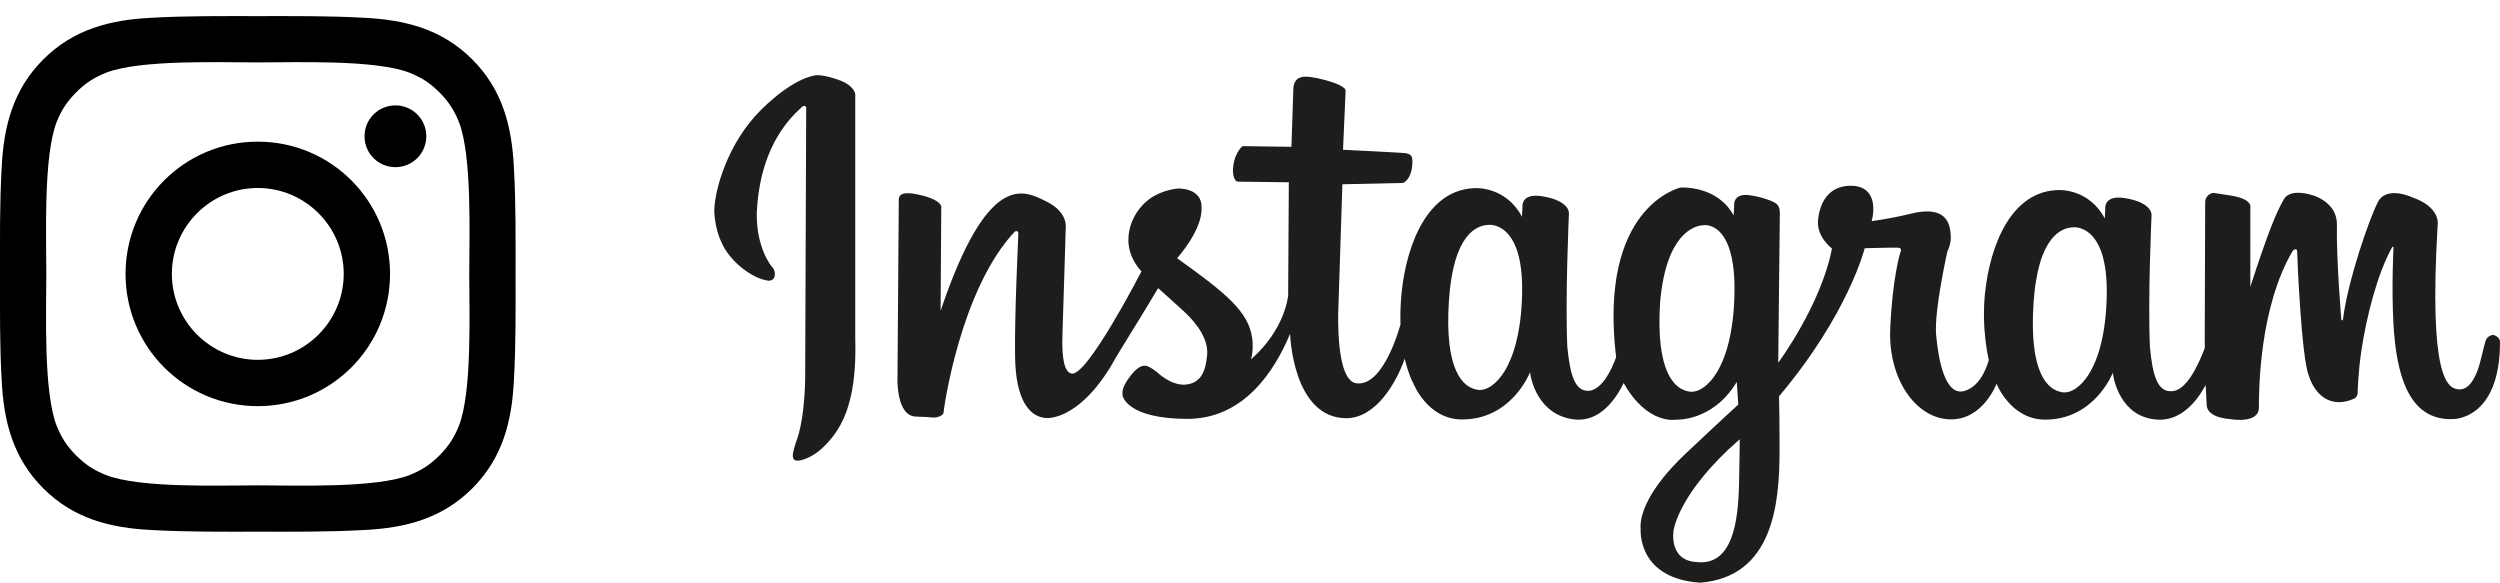
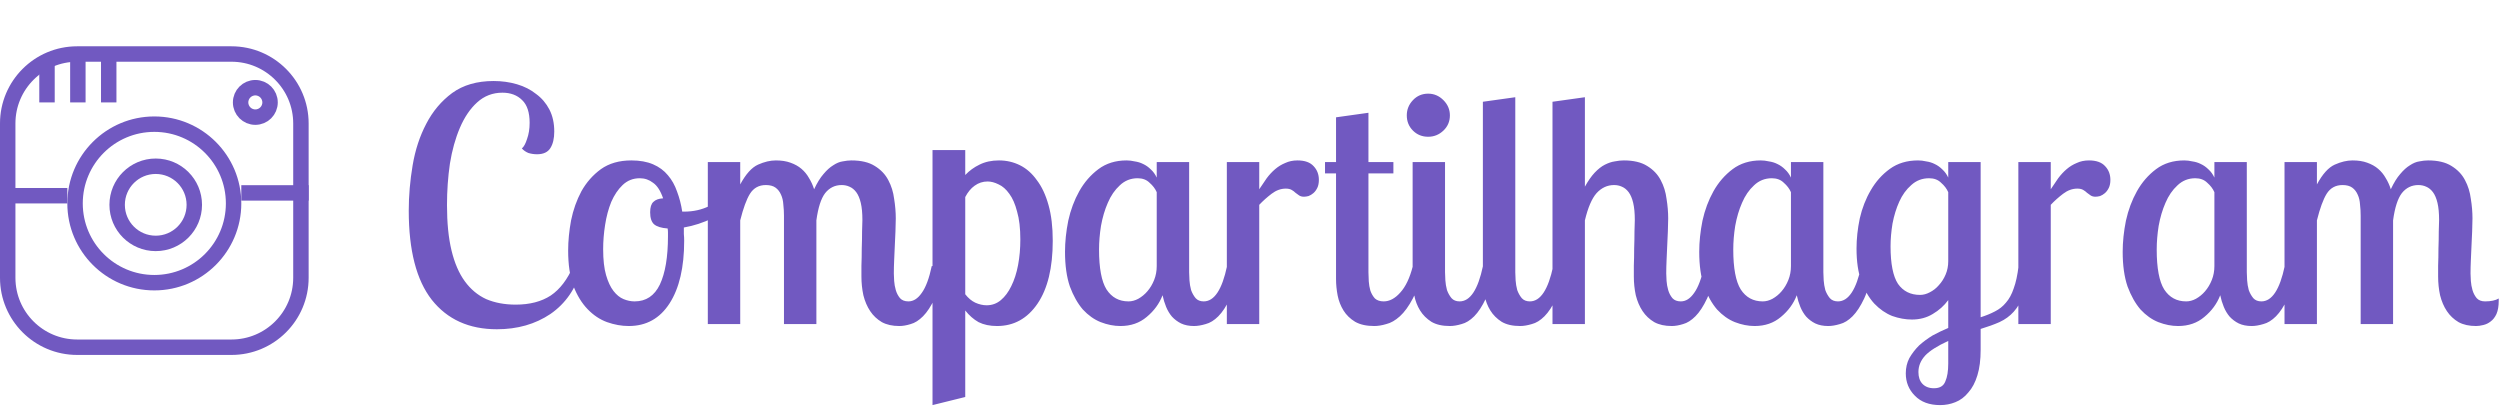
- <svg xmlns="http://www.w3.org/2000/svg" width="133px" height="31px" viewBox="0 0 133 31" version="1.1">
-   <g id="Web" stroke="none" stroke-width="1" fill="none" fill-rule="evenodd">
-     <g id="Home" transform="translate(-250, -21)">
-       <g id="logo" transform="translate(250, 20)">
-         <path d="M18.286,15.571 C18.286,13.054 16.232,11 13.714,11 C11.196,11 9.143,13.054 9.143,15.571 C9.143,18.089 11.196,20.143 13.714,20.143 C16.232,20.143 18.286,18.089 18.286,15.571 Z M20.75,15.571 C20.75,19.464 17.607,22.607 13.714,22.607 C9.821,22.607 6.679,19.464 6.679,15.571 C6.679,11.679 9.821,8.536 13.714,8.536 C17.607,8.536 20.75,11.679 20.75,15.571 Z M22.679,8.25 C22.679,9.161 21.946,9.893 21.036,9.893 C20.125,9.893 19.393,9.161 19.393,8.25 C19.393,7.339 20.125,6.607 21.036,6.607 C21.946,6.607 22.679,7.339 22.679,8.25 Z M13.714,4.321 C11.714,4.321 7.429,4.161 5.625,4.875 C5,5.125 4.536,5.429 4.054,5.911 C3.571,6.393 3.268,6.857 3.018,7.482 C2.304,9.286 2.464,13.571 2.464,15.571 C2.464,17.571 2.304,21.857 3.018,23.661 C3.268,24.286 3.571,24.75 4.054,25.232 C4.536,25.714 5,26.018 5.625,26.268 C7.429,26.982 11.714,26.821 13.714,26.821 C15.714,26.821 20,26.982 21.804,26.268 C22.429,26.018 22.893,25.714 23.375,25.232 C23.857,24.75 24.161,24.286 24.411,23.661 C25.125,21.857 24.964,17.571 24.964,15.571 C24.964,13.571 25.125,9.286 24.411,7.482 C24.161,6.857 23.857,6.393 23.375,5.911 C22.893,5.429 22.429,5.125 21.804,4.875 C20,4.161 15.714,4.321 13.714,4.321 Z M27.429,15.571 C27.429,17.464 27.446,19.339 27.339,21.232 C27.232,23.429 26.732,25.375 25.125,26.982 C23.518,28.589 21.571,29.089 19.375,29.196 C17.482,29.304 15.607,29.286 13.714,29.286 C11.821,29.286 9.946,29.304 8.054,29.196 C5.857,29.089 3.911,28.589 2.304,26.982 C0.696,25.375 0.196,23.429 0.089,21.232 C-0.018,19.339 0,17.464 0,15.571 C0,13.679 -0.018,11.804 0.089,9.911 C0.196,7.714 0.696,5.768 2.304,4.161 C3.911,2.554 5.857,2.054 8.054,1.946 C9.946,1.839 11.821,1.857 13.714,1.857 C15.607,1.857 17.482,1.839 19.375,1.946 C21.571,2.054 23.518,2.554 25.125,4.161 C26.732,5.768 27.232,7.714 27.339,9.911 C27.446,11.804 27.429,13.679 27.429,15.571 Z" id="" fill="#000000" fill-rule="nonzero" />
-         <path d="M110.292,13.093 C109.733,13.115 108.42,13.482 108.183,17.148 C107.946,20.814 108.914,21.763 109.733,21.871 C110.55,21.979 111.992,20.663 112.078,16.759 C112.165,12.856 110.292,13.093 110.292,13.093 M92.555,24.368 C89.321,27.174 89.041,29.18 89.041,29.18 C89.041,29.18 88.721,30.824 90.279,30.904 C92.151,31.094 92.465,28.812 92.515,26.814 C92.54,25.87 92.555,24.368 92.555,24.368 M90.639,12.98 C90.071,13.001 88.642,13.501 88.319,17.05 C88.079,20.764 89.062,21.726 89.892,21.835 C90.722,21.944 92.186,20.612 92.273,16.657 C92.361,12.702 90.639,12.98 90.639,12.98 M79.19,12.963 C78.631,12.985 77.317,13.351 77.081,17.018 C76.845,20.684 77.813,21.633 78.631,21.741 C79.449,21.848 80.89,20.533 80.976,16.63 C81.063,12.726 79.19,12.963 79.19,12.963 M133,19.199 C133,23.363 130.487,23.296 130.487,23.296 C128.096,23.382 127.485,20.845 127.334,18.266 C127.221,16.326 127.334,14.168 127.334,14.168 C127.334,14.168 127.317,14.068 127.252,14.168 C126.452,15.625 125.909,17.837 125.642,19.548 C125.449,20.79 125.429,21.83 125.429,21.83 C125.429,21.83 125.462,22.064 125.264,22.197 C123.967,22.796 123.129,21.947 122.834,20.997 C122.44,20.098 122.21,14.684 122.21,14.401 C122.21,14.118 121.98,14.335 121.98,14.335 C120.19,17.35 120.173,21.781 120.173,22.68 C120.173,23.579 118.646,23.296 118.646,23.296 C117.348,23.196 117.398,22.563 117.398,22.563 L117.339,21.488 C116.888,22.323 116.05,23.407 114.761,23.324 C112.811,23.197 112.432,21.169 112.404,20.827 C112.404,20.827 111.433,23.352 108.76,23.324 C106.946,23.295 106.217,21.412 106.217,21.412 C106.217,21.412 105.488,23.381 103.703,23.31 C101.917,23.238 100.445,21.169 100.56,18.487 C100.674,15.804 101.088,14.463 101.088,14.463 C101.088,14.463 101.231,14.191 100.988,14.177 C100.746,14.163 99.203,14.206 99.203,14.206 C99.203,14.206 98.331,17.716 94.645,22.082 C94.645,22.082 94.675,23.447 94.673,24.965 C94.672,27.835 94.316,31.686 90.445,32 C87.095,31.772 87.284,29.18 87.284,29.18 C87.204,28.418 87.683,27.014 89.68,25.129 C91.677,23.245 92.476,22.523 92.476,22.523 L92.396,21.32 C91.118,23.445 89.161,23.325 89.161,23.325 C89.161,23.325 87.65,23.634 86.379,21.376 C86.005,22.149 85.156,23.468 83.768,23.315 C81.816,23.099 81.428,21.144 81.4,20.799 C81.4,20.799 80.424,23.344 77.741,23.315 C75.919,23.286 75.187,21.389 75.187,21.389 C74.976,21.004 74.813,20.421 74.728,20.077 C74.706,20.147 74.681,20.224 74.647,20.313 C74.234,21.375 73.21,23.226 71.64,23.25 C68.756,23.25 68.634,18.757 68.634,18.757 C67.8,20.75 66.166,23.302 63.125,23.285 C60.084,23.267 59.719,22.166 59.719,22.009 C59.719,21.851 59.667,21.676 60.015,21.169 C60.362,20.662 60.658,20.453 60.901,20.453 C61.144,20.453 61.579,20.82 61.579,20.82 C61.579,20.82 62.239,21.466 62.986,21.466 C63.942,21.432 64.15,20.662 64.22,19.876 C64.29,19.089 63.733,18.25 62.969,17.551 C62.204,16.852 61.613,16.328 61.613,16.328 C60.519,18.181 59.684,19.439 59.076,20.523 C57.599,22.935 56.133,23.308 55.566,23.232 C54.784,23.128 54.036,22.323 54.002,19.981 C53.967,17.639 54.176,13.635 54.176,13.426 C54.176,13.216 53.985,13.321 53.985,13.321 C51.065,16.432 50.196,22.83 50.196,22.952 C50.196,23.075 49.936,23.214 49.675,23.214 C49.414,23.214 49.762,23.197 48.719,23.162 C47.677,23.128 47.746,21.135 47.746,21.135 L47.815,11.607 C47.833,11.293 48.129,11.153 49.119,11.415 C50.11,11.677 50.075,12.009 50.075,12.009 L50.04,17.533 C52.594,9.964 54.523,11.153 55.688,11.73 C56.852,12.307 56.696,13.146 56.696,13.146 C56.696,13.146 56.574,17.306 56.522,18.775 C56.47,20.243 56.678,20.82 57.008,20.873 C57.825,21.065 60.727,15.436 60.727,15.436 C59.441,14.037 60.143,12.33 61.144,11.59 C61.824,11.087 62.656,11.031 62.656,11.031 C62.656,11.031 63.959,10.96 63.925,12.062 C63.959,13.268 62.621,14.737 62.621,14.737 C65.211,16.59 66.427,17.568 66.618,19.001 C66.704,19.689 66.549,20.121 66.549,20.121 C68.391,18.512 68.53,16.712 68.53,16.712 L68.565,10.698 L65.837,10.664 C65.837,10.664 65.628,10.646 65.593,10.139 C65.593,9.178 66.097,8.775 66.097,8.775 L68.704,8.81 C68.704,8.81 68.791,6.101 68.808,5.664 C68.895,5.035 69.294,4.947 70.441,5.244 C71.588,5.541 71.588,5.803 71.588,5.803 L71.449,8.968 C71.449,8.968 74.317,9.107 74.699,9.142 C75.081,9.178 75.203,9.282 75.116,9.929 C75.029,10.576 74.647,10.733 74.647,10.733 L71.415,10.803 L71.189,17.778 C71.189,18.862 71.24,21.414 72.248,21.397 C73.656,21.466 74.491,18.303 74.491,18.303 L74.506,18.277 C74.49,17.784 74.5,17.193 74.57,16.529 C74.837,13.987 75.966,11.008 78.558,11.008 C78.558,11.008 80.137,10.95 80.969,12.532 L80.998,11.957 C80.998,11.957 80.94,11.267 82.031,11.439 C83.122,11.612 83.494,12.043 83.466,12.388 C83.466,12.388 83.265,16.816 83.38,19.433 C83.526,20.953 83.786,21.852 84.556,21.791 C85.22,21.694 85.692,20.782 85.977,20.006 C85.013,11.954 89.402,10.978 89.402,10.978 C89.402,10.978 91.344,10.835 92.23,12.462 L92.258,11.919 C92.258,11.919 92.173,11.206 93.202,11.406 C93.202,11.406 93.63,11.463 94.088,11.634 C94.545,11.805 94.687,11.919 94.687,12.348 C94.687,12.775 94.602,20.299 94.602,20.299 C94.602,20.299 96.888,17.217 97.459,14.22 C97.459,14.22 96.659,13.621 96.717,12.765 C96.774,11.908 97.202,10.881 98.46,10.881 C99.717,10.881 99.774,11.994 99.574,12.765 C99.574,12.765 100.631,12.622 101.545,12.393 C102.46,12.165 103.689,12.023 103.774,13.45 C103.831,13.963 103.603,14.363 103.603,14.363 C103.603,14.363 102.888,17.531 103.002,18.815 C103.117,20.099 103.46,22.04 104.46,21.811 C105.46,21.583 105.803,20.156 105.803,20.156 C105.803,20.156 105.401,18.505 105.603,16.589 C105.869,14.066 106.993,11.11 109.574,11.11 C109.574,11.11 111.146,11.052 111.975,12.622 L112.003,12.051 C112.003,12.051 111.946,11.366 113.033,11.538 C114.118,11.709 114.49,12.137 114.461,12.479 C114.461,12.479 114.261,16.874 114.376,19.472 C114.521,20.98 114.779,21.872 115.547,21.811 C116.286,21.789 116.91,20.534 117.296,19.511 L117.291,19.132 L117.316,11.711 C117.377,11.286 117.759,11.261 117.759,11.261 L118.646,11.399 C119.89,11.586 119.717,12.061 119.717,12.061 L119.717,16.258 C120.641,13.41 121.085,12.323 121.504,11.598 C121.86,10.981 123.031,11.386 123.031,11.386 C123.031,11.386 124.3,11.724 124.324,12.898 C124.287,14.834 124.558,17.989 124.558,17.989 C124.563,18.039 124.606,18.055 124.63,18.033 C124.649,18.015 124.651,17.964 124.651,17.964 C124.903,15.934 126.053,12.602 126.513,11.736 C126.972,10.87 128.303,11.486 128.303,11.486 C129.896,12.036 129.682,12.985 129.682,12.985 C129.206,21.131 130.208,21.664 130.799,21.714 C131.39,21.764 131.702,20.997 131.834,20.631 C131.965,20.265 132.129,19.465 132.228,19.148 C132.326,18.832 132.639,18.815 132.639,18.815 C132.639,18.815 133,18.899 133,19.199 M40.506,6.826 C42.302,5.056 43.414,5.004 43.414,5.004 C43.414,5.004 43.765,4.95 44.615,5.25 C45.464,5.549 45.499,6.007 45.499,6.007 L45.499,18.956 C45.609,22.581 44.711,23.974 43.633,24.942 C43.021,25.442 42.529,25.506 42.468,25.506 C42.319,25.506 42.206,25.488 42.179,25.286 C42.153,25.083 42.337,24.555 42.337,24.555 C42.88,23.173 42.836,20.779 42.836,20.779 L42.889,6.826 C42.889,6.826 42.933,6.57 42.714,6.65 C40.593,8.481 40.331,11.06 40.26,12.31 C40.225,14.185 41.036,15.153 41.036,15.153 C41.036,15.153 41.246,15.338 41.22,15.602 C41.22,15.959 40.891,15.933 40.891,15.933 C40.094,15.858 38.824,14.951 38.368,13.859 C37.991,13.053 38,12.182 38,12.182 C38.026,11.086 38.71,8.595 40.506,6.826" id="Instagram-Logo" fill="#1D1D1B" />
-       </g>
-     </g>
-   </g>
+ <svg xmlns="http://www.w3.org/2000/svg" width="324" height="53" viewBox="0 0 324 53" fill="none">
+   <path d="M75.36 34.86C74.632 37.408 73.288 39.354 71.328 40.698C69.368 42.014 67.058 42.672 64.398 42.672C60.786 42.672 57.972 41.398 55.956 38.85C53.968 36.302 52.974 32.452 52.974 27.3C52.974 25.368 53.142 23.408 53.478 21.42C53.814 19.432 54.402 17.64 55.242 16.044C56.082 14.42 57.202 13.09 58.602 12.054C60.03 11.018 61.822 10.5 63.978 10.5C65.042 10.5 66.05 10.64 67.002 10.92C67.954 11.2 68.78 11.62 69.48 12.18C70.208 12.712 70.782 13.384 71.202 14.196C71.622 15.008 71.832 15.96 71.832 17.052C71.832 17.948 71.664 18.662 71.328 19.194C70.992 19.726 70.418 19.992 69.606 19.992C69.214 19.992 68.836 19.936 68.472 19.824C68.136 19.684 67.856 19.488 67.632 19.236C67.884 19.04 68.108 18.634 68.304 18.018C68.528 17.402 68.64 16.702 68.64 15.918C68.64 14.574 68.318 13.594 67.674 12.978C67.03 12.334 66.176 12.012 65.112 12.012C63.852 12.012 62.76 12.432 61.836 13.272C60.94 14.084 60.198 15.176 59.61 16.548C59.022 17.92 58.588 19.474 58.308 21.21C58.056 22.946 57.93 24.738 57.93 26.586C57.93 28.882 58.126 30.842 58.518 32.466C58.91 34.09 59.484 35.42 60.24 36.456C60.996 37.492 61.92 38.262 63.012 38.766C64.132 39.242 65.406 39.48 66.834 39.48C68.654 39.48 70.166 39.088 71.37 38.304C72.574 37.492 73.554 36.204 74.31 34.44L75.36 34.86ZM81.823 20.79C82.915 20.79 83.853 20.958 84.637 21.294C85.421 21.63 86.065 22.106 86.569 22.722C87.073 23.31 87.465 24.01 87.745 24.822C88.053 25.634 88.277 26.502 88.417 27.426H88.669C89.845 27.426 90.923 27.188 91.903 26.712C92.883 26.236 93.723 25.634 94.423 24.906L95.053 26.04C94.493 26.936 93.597 27.678 92.365 28.266C91.161 28.854 89.915 29.26 88.627 29.484C88.627 29.764 88.627 30.044 88.627 30.324C88.655 30.604 88.669 30.898 88.669 31.206C88.669 34.65 88.039 37.352 86.779 39.312C85.519 41.272 83.755 42.252 81.487 42.252C80.563 42.252 79.625 42.084 78.673 41.748C77.749 41.412 76.909 40.852 76.153 40.068C75.397 39.284 74.781 38.276 74.305 37.044C73.857 35.812 73.633 34.286 73.633 32.466C73.633 31.234 73.759 29.932 74.011 28.56C74.291 27.188 74.739 25.928 75.355 24.78C75.999 23.632 76.839 22.68 77.875 21.924C78.939 21.168 80.255 20.79 81.823 20.79ZM82.243 39.06C83.727 39.06 84.819 38.332 85.519 36.876C86.219 35.392 86.569 33.306 86.569 30.618C86.569 30.45 86.569 30.282 86.569 30.114C86.569 29.946 86.555 29.778 86.527 29.61C85.715 29.554 85.127 29.372 84.763 29.064C84.427 28.756 84.259 28.238 84.259 27.51C84.259 26.866 84.399 26.418 84.679 26.166C84.959 25.886 85.379 25.732 85.939 25.704C85.603 24.724 85.169 24.052 84.637 23.688C84.133 23.296 83.559 23.1 82.915 23.1C82.047 23.1 81.305 23.394 80.689 23.982C80.101 24.542 79.611 25.27 79.219 26.166C78.855 27.062 78.589 28.056 78.421 29.148C78.253 30.212 78.169 31.262 78.169 32.298C78.169 33.67 78.295 34.79 78.547 35.658C78.799 36.526 79.121 37.212 79.513 37.716C79.905 38.22 80.339 38.57 80.815 38.766C81.291 38.962 81.767 39.06 82.243 39.06ZM95.933 21V23.898C96.661 22.554 97.431 21.7 98.243 21.336C99.055 20.972 99.825 20.79 100.553 20.79C101.281 20.79 101.911 20.888 102.443 21.084C103.003 21.28 103.479 21.546 103.871 21.882C104.263 22.218 104.585 22.61 104.837 23.058C105.117 23.506 105.341 23.996 105.509 24.528C105.901 23.688 106.307 23.03 106.727 22.554C107.147 22.05 107.567 21.672 107.987 21.42C108.407 21.14 108.813 20.972 109.205 20.916C109.625 20.832 110.003 20.79 110.339 20.79C111.599 20.79 112.607 21.028 113.363 21.504C114.147 21.98 114.735 22.596 115.127 23.352C115.519 24.08 115.771 24.892 115.883 25.788C116.023 26.656 116.093 27.496 116.093 28.308C116.093 28.812 116.079 29.372 116.051 29.988C116.023 30.576 115.995 31.192 115.967 31.836C115.939 32.452 115.911 33.082 115.883 33.726C115.855 34.342 115.841 34.916 115.841 35.448C115.841 35.672 115.855 35.994 115.883 36.414C115.911 36.806 115.981 37.198 116.093 37.59C116.205 37.982 116.387 38.332 116.639 38.64C116.891 38.92 117.255 39.06 117.731 39.06C118.375 39.06 118.949 38.696 119.453 37.968C119.985 37.24 120.419 36.078 120.755 34.482H122.309C122.001 36.246 121.609 37.646 121.133 38.682C120.657 39.69 120.153 40.46 119.621 40.992C119.089 41.524 118.557 41.86 118.025 42C117.493 42.168 117.003 42.252 116.555 42.252C115.659 42.252 114.903 42.084 114.287 41.748C113.671 41.384 113.167 40.908 112.775 40.32C112.383 39.732 112.089 39.046 111.893 38.262C111.725 37.478 111.641 36.666 111.641 35.826C111.641 35.574 111.641 35.112 111.641 34.44C111.669 33.74 111.683 32.998 111.683 32.214C111.711 31.43 111.725 30.688 111.725 29.988C111.753 29.288 111.767 28.798 111.767 28.518C111.767 27.622 111.697 26.88 111.557 26.292C111.417 25.704 111.221 25.242 110.969 24.906C110.717 24.57 110.423 24.332 110.087 24.192C109.779 24.052 109.443 23.982 109.079 23.982C108.211 23.982 107.497 24.332 106.937 25.032C106.405 25.732 106.027 26.908 105.803 28.56V42H101.603V27.972C101.603 27.468 101.575 26.978 101.519 26.502C101.491 26.026 101.393 25.606 101.225 25.242C101.057 24.85 100.819 24.542 100.511 24.318C100.203 24.094 99.783 23.982 99.251 23.982C98.355 23.982 97.669 24.36 97.193 25.116C96.745 25.844 96.325 26.992 95.933 28.56V42H91.733V21H95.933ZM125.096 19.446V22.68C125.628 22.12 126.244 21.672 126.944 21.336C127.672 20.972 128.512 20.79 129.464 20.79C130.444 20.79 131.354 21 132.194 21.42C133.034 21.84 133.762 22.484 134.378 23.352C135.022 24.192 135.526 25.27 135.89 26.586C136.254 27.874 136.436 29.414 136.436 31.206C136.436 34.706 135.778 37.422 134.462 39.354C133.146 41.286 131.396 42.252 129.212 42.252C128.288 42.252 127.49 42.084 126.818 41.748C126.174 41.384 125.6 40.88 125.096 40.236V51.45L120.854 52.5V19.446H125.096ZM127.994 23.52C127.378 23.52 126.818 23.702 126.314 24.066C125.838 24.402 125.432 24.892 125.096 25.536V38.136C125.488 38.64 125.922 39.004 126.398 39.228C126.902 39.452 127.392 39.564 127.868 39.564C128.568 39.564 129.184 39.34 129.716 38.892C130.248 38.444 130.696 37.842 131.06 37.086C131.452 36.302 131.746 35.392 131.942 34.356C132.138 33.32 132.236 32.214 132.236 31.038C132.236 29.582 132.096 28.378 131.816 27.426C131.564 26.446 131.228 25.676 130.808 25.116C130.388 24.528 129.926 24.122 129.422 23.898C128.918 23.646 128.442 23.52 127.994 23.52ZM154.112 21V35.28C154.112 35.56 154.126 35.91 154.154 36.33C154.182 36.75 154.252 37.17 154.364 37.59C154.504 37.982 154.7 38.332 154.952 38.64C155.204 38.92 155.554 39.06 156.002 39.06C157.374 39.06 158.382 37.534 159.026 34.482H160.58C160.272 36.246 159.88 37.646 159.404 38.682C158.928 39.69 158.424 40.46 157.892 40.992C157.36 41.524 156.814 41.86 156.254 42C155.694 42.168 155.19 42.252 154.742 42.252C154.098 42.252 153.538 42.14 153.062 41.916C152.614 41.692 152.222 41.398 151.886 41.034C151.578 40.67 151.326 40.25 151.13 39.774C150.934 39.298 150.78 38.794 150.668 38.262C150.248 39.354 149.562 40.292 148.61 41.076C147.686 41.86 146.552 42.252 145.208 42.252C144.368 42.252 143.514 42.084 142.646 41.748C141.806 41.412 141.036 40.866 140.336 40.11C139.664 39.326 139.104 38.332 138.656 37.128C138.236 35.896 138.026 34.398 138.026 32.634C138.026 31.346 138.166 30.002 138.446 28.602C138.754 27.202 139.23 25.928 139.874 24.78C140.518 23.632 141.344 22.68 142.352 21.924C143.36 21.168 144.578 20.79 146.006 20.79C146.342 20.79 146.692 20.832 147.056 20.916C147.448 20.972 147.812 21.084 148.148 21.252C148.512 21.42 148.848 21.658 149.156 21.966C149.464 22.246 149.716 22.596 149.912 23.016V21H154.112ZM146.258 39.06C146.678 39.06 147.098 38.948 147.518 38.724C147.966 38.472 148.358 38.15 148.694 37.758C149.058 37.338 149.352 36.848 149.576 36.288C149.8 35.728 149.912 35.126 149.912 34.482V24.906C149.716 24.458 149.408 24.052 148.988 23.688C148.596 23.296 148.078 23.1 147.434 23.1C146.538 23.1 145.768 23.408 145.124 24.024C144.48 24.612 143.962 25.368 143.57 26.292C143.178 27.188 142.884 28.182 142.688 29.274C142.52 30.338 142.436 31.36 142.436 32.34C142.436 34.748 142.758 36.47 143.402 37.506C144.074 38.542 145.026 39.06 146.258 39.06ZM163.198 21V24.528C163.534 24.024 163.856 23.548 164.164 23.1C164.5 22.652 164.864 22.26 165.256 21.924C165.648 21.588 166.082 21.322 166.558 21.126C167.034 20.902 167.566 20.79 168.154 20.79C169.106 20.79 169.806 21.042 170.254 21.546C170.702 22.022 170.926 22.61 170.926 23.31C170.926 23.73 170.856 24.08 170.716 24.36C170.576 24.64 170.408 24.864 170.212 25.032C170.016 25.2 169.806 25.326 169.582 25.41C169.358 25.466 169.162 25.494 168.994 25.494C168.742 25.494 168.532 25.438 168.364 25.326C168.224 25.214 168.07 25.102 167.902 24.99C167.762 24.85 167.594 24.724 167.398 24.612C167.202 24.5 166.95 24.444 166.642 24.444C165.998 24.444 165.382 24.668 164.794 25.116C164.206 25.564 163.674 26.04 163.198 26.544V42H158.998V21H163.198ZM177.35 14.616V21H180.584V22.47H177.35V35.28C177.35 35.616 177.364 36.008 177.392 36.456C177.42 36.876 177.49 37.282 177.602 37.674C177.742 38.066 177.938 38.402 178.19 38.682C178.47 38.934 178.848 39.06 179.324 39.06C180.08 39.06 180.794 38.682 181.466 37.926C182.166 37.17 182.712 36.022 183.104 34.482H184.658C184.182 36.246 183.664 37.646 183.104 38.682C182.572 39.69 182.012 40.46 181.424 40.992C180.836 41.524 180.248 41.86 179.66 42C179.1 42.168 178.582 42.252 178.106 42.252C177.098 42.252 176.272 42.07 175.628 41.706C174.984 41.314 174.48 40.824 174.116 40.236C173.752 39.648 173.5 39.004 173.36 38.304C173.22 37.576 173.15 36.862 173.15 36.162V22.47H171.722V21H173.15V15.204L177.35 14.616ZM187.276 21V35.28C187.276 35.56 187.29 35.91 187.318 36.33C187.346 36.75 187.416 37.17 187.528 37.59C187.668 37.982 187.864 38.332 188.116 38.64C188.368 38.92 188.718 39.06 189.166 39.06C190.538 39.06 191.546 37.534 192.19 34.482H193.744C193.436 36.246 193.044 37.646 192.568 38.682C192.092 39.69 191.588 40.46 191.056 40.992C190.524 41.524 189.978 41.86 189.418 42C188.858 42.168 188.354 42.252 187.906 42.252C186.926 42.252 186.128 42.07 185.512 41.706C184.896 41.314 184.406 40.824 184.042 40.236C183.678 39.648 183.426 38.99 183.286 38.262C183.146 37.534 183.076 36.834 183.076 36.162V21H187.276ZM182.32 14.952C182.32 14.196 182.586 13.538 183.118 12.978C183.65 12.418 184.308 12.138 185.092 12.138C185.848 12.138 186.506 12.418 187.066 12.978C187.626 13.538 187.906 14.196 187.906 14.952C187.906 15.736 187.626 16.394 187.066 16.926C186.506 17.458 185.848 17.724 185.092 17.724C184.308 17.724 183.65 17.458 183.118 16.926C182.586 16.394 182.32 15.736 182.32 14.952ZM196.381 12.6V35.28C196.381 35.56 196.395 35.91 196.423 36.33C196.451 36.75 196.521 37.17 196.633 37.59C196.773 37.982 196.969 38.332 197.221 38.64C197.473 38.92 197.823 39.06 198.271 39.06C199.643 39.06 200.651 37.534 201.295 34.482H202.849C202.541 36.246 202.149 37.646 201.673 38.682C201.197 39.69 200.693 40.46 200.161 40.992C199.629 41.524 199.083 41.86 198.523 42C197.963 42.168 197.459 42.252 197.011 42.252C196.031 42.252 195.233 42.07 194.617 41.706C194.001 41.314 193.511 40.824 193.147 40.236C192.783 39.648 192.531 38.99 192.391 38.262C192.251 37.534 192.181 36.834 192.181 36.162V13.188L196.381 12.6ZM205.403 12.6V24.192C205.823 23.436 206.243 22.834 206.663 22.386C207.111 21.91 207.559 21.56 208.007 21.336C208.455 21.112 208.875 20.972 209.267 20.916C209.687 20.832 210.079 20.79 210.443 20.79C211.703 20.79 212.711 21.028 213.467 21.504C214.251 21.98 214.839 22.596 215.231 23.352C215.623 24.08 215.875 24.892 215.987 25.788C216.127 26.656 216.197 27.496 216.197 28.308C216.197 28.812 216.183 29.372 216.155 29.988C216.127 30.576 216.099 31.192 216.071 31.836C216.043 32.452 216.015 33.082 215.987 33.726C215.959 34.342 215.945 34.916 215.945 35.448C215.945 35.672 215.959 35.994 215.987 36.414C216.015 36.806 216.085 37.198 216.197 37.59C216.309 37.982 216.491 38.332 216.743 38.64C216.995 38.92 217.359 39.06 217.835 39.06C218.479 39.06 219.053 38.696 219.557 37.968C220.089 37.24 220.523 36.078 220.859 34.482H222.413C222.105 36.246 221.713 37.646 221.237 38.682C220.761 39.69 220.257 40.46 219.725 40.992C219.193 41.524 218.661 41.86 218.129 42C217.597 42.168 217.107 42.252 216.659 42.252C215.763 42.252 215.007 42.084 214.391 41.748C213.775 41.384 213.271 40.908 212.879 40.32C212.487 39.732 212.193 39.046 211.997 38.262C211.829 37.478 211.745 36.666 211.745 35.826C211.745 35.574 211.745 35.112 211.745 34.44C211.773 33.74 211.787 32.998 211.787 32.214C211.815 31.43 211.829 30.688 211.829 29.988C211.857 29.288 211.871 28.798 211.871 28.518C211.871 27.622 211.801 26.88 211.661 26.292C211.521 25.704 211.325 25.242 211.073 24.906C210.821 24.57 210.527 24.332 210.191 24.192C209.883 24.052 209.547 23.982 209.183 23.982C208.315 23.982 207.559 24.332 206.915 25.032C206.299 25.732 205.795 26.908 205.403 28.56V42H201.203V13.188L205.403 12.6ZM236.307 21V35.28C236.307 35.56 236.321 35.91 236.349 36.33C236.377 36.75 236.447 37.17 236.559 37.59C236.699 37.982 236.895 38.332 237.147 38.64C237.399 38.92 237.749 39.06 238.197 39.06C239.569 39.06 240.577 37.534 241.221 34.482H242.775C242.467 36.246 242.075 37.646 241.599 38.682C241.123 39.69 240.619 40.46 240.087 40.992C239.555 41.524 239.009 41.86 238.449 42C237.889 42.168 237.385 42.252 236.937 42.252C236.293 42.252 235.733 42.14 235.257 41.916C234.809 41.692 234.417 41.398 234.081 41.034C233.773 40.67 233.521 40.25 233.325 39.774C233.129 39.298 232.975 38.794 232.863 38.262C232.443 39.354 231.757 40.292 230.805 41.076C229.881 41.86 228.747 42.252 227.403 42.252C226.563 42.252 225.709 42.084 224.841 41.748C224.001 41.412 223.231 40.866 222.531 40.11C221.859 39.326 221.299 38.332 220.851 37.128C220.431 35.896 220.221 34.398 220.221 32.634C220.221 31.346 220.361 30.002 220.641 28.602C220.949 27.202 221.425 25.928 222.069 24.78C222.713 23.632 223.539 22.68 224.547 21.924C225.555 21.168 226.773 20.79 228.201 20.79C228.537 20.79 228.887 20.832 229.251 20.916C229.643 20.972 230.007 21.084 230.343 21.252C230.707 21.42 231.043 21.658 231.351 21.966C231.659 22.246 231.911 22.596 232.107 23.016V21H236.307ZM228.453 39.06C228.873 39.06 229.293 38.948 229.713 38.724C230.161 38.472 230.553 38.15 230.889 37.758C231.253 37.338 231.547 36.848 231.771 36.288C231.995 35.728 232.107 35.126 232.107 34.482V24.906C231.911 24.458 231.603 24.052 231.183 23.688C230.791 23.296 230.273 23.1 229.629 23.1C228.733 23.1 227.963 23.408 227.319 24.024C226.675 24.612 226.157 25.368 225.765 26.292C225.373 27.188 225.079 28.182 224.883 29.274C224.715 30.338 224.631 31.36 224.631 32.34C224.631 34.748 224.953 36.47 225.597 37.506C226.269 38.542 227.221 39.06 228.453 39.06ZM256.692 21V41.118C257.392 40.894 258.008 40.642 258.54 40.362C259.1 40.082 259.576 39.704 259.968 39.228C260.388 38.752 260.724 38.136 260.976 37.38C261.256 36.624 261.466 35.658 261.606 34.482H263.16C262.936 35.966 262.642 37.184 262.278 38.136C261.942 39.06 261.508 39.816 260.976 40.404C260.472 40.964 259.856 41.412 259.128 41.748C258.428 42.056 257.616 42.35 256.692 42.63V45.318C256.692 46.634 256.552 47.74 256.272 48.636C255.992 49.56 255.6 50.302 255.096 50.862C254.62 51.45 254.06 51.87 253.416 52.122C252.8 52.374 252.142 52.5 251.442 52.5C250.042 52.5 248.95 52.094 248.166 51.282C247.382 50.498 246.99 49.532 246.99 48.384C246.99 47.656 247.144 46.998 247.452 46.41C247.788 45.822 248.208 45.276 248.712 44.772C249.244 44.296 249.832 43.862 250.476 43.47C251.148 43.106 251.82 42.784 252.492 42.504V38.892C251.96 39.62 251.288 40.222 250.476 40.698C249.692 41.174 248.796 41.412 247.788 41.412C246.948 41.412 246.094 41.258 245.226 40.95C244.386 40.614 243.616 40.082 242.916 39.354C242.244 38.626 241.684 37.674 241.236 36.498C240.816 35.322 240.606 33.894 240.606 32.214C240.606 30.954 240.746 29.652 241.026 28.308C241.334 26.964 241.81 25.746 242.454 24.654C243.098 23.534 243.924 22.61 244.932 21.882C245.94 21.154 247.158 20.79 248.586 20.79C248.922 20.79 249.272 20.832 249.636 20.916C250.028 20.972 250.392 21.084 250.728 21.252C251.092 21.42 251.428 21.658 251.736 21.966C252.044 22.246 252.296 22.596 252.492 23.016V21H256.692ZM248.838 38.22C249.258 38.22 249.678 38.108 250.098 37.884C250.546 37.66 250.938 37.352 251.274 36.96C251.638 36.568 251.932 36.106 252.156 35.574C252.38 35.042 252.492 34.468 252.492 33.852V24.906C252.296 24.458 251.988 24.052 251.568 23.688C251.176 23.296 250.658 23.1 250.014 23.1C249.118 23.1 248.348 23.394 247.704 23.982C247.06 24.542 246.542 25.256 246.15 26.124C245.758 26.992 245.464 27.944 245.268 28.98C245.1 30.016 245.016 30.996 245.016 31.92C245.016 34.188 245.338 35.812 245.982 36.792C246.654 37.744 247.606 38.22 248.838 38.22ZM250.644 50.316C251.4 50.316 251.89 50.022 252.114 49.434C252.366 48.874 252.492 48.104 252.492 47.124V44.184C251.092 44.828 250.098 45.458 249.51 46.074C248.922 46.718 248.628 47.432 248.628 48.216C248.628 48.86 248.796 49.364 249.132 49.728C249.496 50.12 250 50.316 250.644 50.316ZM265.778 21V24.528C266.114 24.024 266.436 23.548 266.744 23.1C267.08 22.652 267.444 22.26 267.836 21.924C268.228 21.588 268.662 21.322 269.138 21.126C269.614 20.902 270.146 20.79 270.734 20.79C271.686 20.79 272.386 21.042 272.834 21.546C273.282 22.022 273.506 22.61 273.506 23.31C273.506 23.73 273.436 24.08 273.296 24.36C273.156 24.64 272.988 24.864 272.792 25.032C272.596 25.2 272.386 25.326 272.162 25.41C271.938 25.466 271.742 25.494 271.574 25.494C271.322 25.494 271.112 25.438 270.944 25.326C270.804 25.214 270.65 25.102 270.482 24.99C270.342 24.85 270.174 24.724 269.978 24.612C269.782 24.5 269.53 24.444 269.222 24.444C268.578 24.444 267.962 24.668 267.374 25.116C266.786 25.564 266.254 26.04 265.778 26.544V42H261.578V21H265.778ZM291.186 21V35.28C291.186 35.56 291.2 35.91 291.228 36.33C291.256 36.75 291.326 37.17 291.438 37.59C291.578 37.982 291.774 38.332 292.026 38.64C292.278 38.92 292.628 39.06 293.076 39.06C294.448 39.06 295.456 37.534 296.1 34.482H297.654C297.346 36.246 296.954 37.646 296.478 38.682C296.002 39.69 295.498 40.46 294.966 40.992C294.434 41.524 293.888 41.86 293.328 42C292.768 42.168 292.264 42.252 291.816 42.252C291.172 42.252 290.612 42.14 290.136 41.916C289.688 41.692 289.296 41.398 288.96 41.034C288.652 40.67 288.4 40.25 288.204 39.774C288.008 39.298 287.854 38.794 287.742 38.262C287.322 39.354 286.636 40.292 285.684 41.076C284.76 41.86 283.626 42.252 282.282 42.252C281.442 42.252 280.588 42.084 279.72 41.748C278.88 41.412 278.11 40.866 277.41 40.11C276.738 39.326 276.178 38.332 275.73 37.128C275.31 35.896 275.1 34.398 275.1 32.634C275.1 31.346 275.24 30.002 275.52 28.602C275.828 27.202 276.304 25.928 276.948 24.78C277.592 23.632 278.418 22.68 279.426 21.924C280.434 21.168 281.652 20.79 283.08 20.79C283.416 20.79 283.766 20.832 284.13 20.916C284.522 20.972 284.886 21.084 285.222 21.252C285.586 21.42 285.922 21.658 286.23 21.966C286.538 22.246 286.79 22.596 286.986 23.016V21H291.186ZM283.332 39.06C283.752 39.06 284.172 38.948 284.592 38.724C285.04 38.472 285.432 38.15 285.768 37.758C286.132 37.338 286.426 36.848 286.65 36.288C286.874 35.728 286.986 35.126 286.986 34.482V24.906C286.79 24.458 286.482 24.052 286.062 23.688C285.67 23.296 285.152 23.1 284.508 23.1C283.612 23.1 282.842 23.408 282.198 24.024C281.554 24.612 281.036 25.368 280.644 26.292C280.252 27.188 279.958 28.182 279.762 29.274C279.594 30.338 279.51 31.36 279.51 32.34C279.51 34.748 279.832 36.47 280.476 37.506C281.148 38.542 282.1 39.06 283.332 39.06ZM300.273 21V23.898C301.001 22.554 301.771 21.7 302.583 21.336C303.395 20.972 304.165 20.79 304.893 20.79C305.621 20.79 306.251 20.888 306.783 21.084C307.343 21.28 307.819 21.546 308.211 21.882C308.603 22.218 308.925 22.61 309.177 23.058C309.457 23.506 309.681 23.996 309.849 24.528C310.241 23.688 310.647 23.03 311.067 22.554C311.487 22.05 311.907 21.672 312.327 21.42C312.747 21.14 313.153 20.972 313.545 20.916C313.965 20.832 314.343 20.79 314.679 20.79C315.939 20.79 316.947 21.028 317.703 21.504C318.487 21.98 319.075 22.596 319.467 23.352C319.859 24.08 320.111 24.892 320.223 25.788C320.363 26.656 320.433 27.496 320.433 28.308C320.433 28.812 320.419 29.372 320.391 29.988C320.363 30.576 320.335 31.192 320.307 31.836C320.279 32.452 320.251 33.082 320.223 33.726C320.195 34.342 320.181 34.916 320.181 35.448C320.181 35.672 320.195 35.994 320.223 36.414C320.251 36.806 320.321 37.198 320.433 37.59C320.545 37.982 320.727 38.332 320.979 38.64C321.231 38.92 321.595 39.06 322.071 39.06C322.827 39.06 323.415 38.934 323.835 38.682V38.976C323.835 39.676 323.737 40.25 323.541 40.698C323.345 41.118 323.093 41.44 322.785 41.664C322.505 41.888 322.183 42.042 321.819 42.126C321.483 42.21 321.175 42.252 320.895 42.252C319.999 42.252 319.243 42.084 318.627 41.748C318.011 41.384 317.507 40.908 317.115 40.32C316.723 39.732 316.429 39.046 316.233 38.262C316.065 37.478 315.981 36.666 315.981 35.826C315.981 35.574 315.981 35.112 315.981 34.44C316.009 33.74 316.023 32.998 316.023 32.214C316.051 31.43 316.065 30.688 316.065 29.988C316.093 29.288 316.107 28.798 316.107 28.518C316.107 27.622 316.037 26.88 315.897 26.292C315.757 25.704 315.561 25.242 315.309 24.906C315.057 24.57 314.763 24.332 314.427 24.192C314.119 24.052 313.783 23.982 313.419 23.982C312.551 23.982 311.837 24.332 311.277 25.032C310.745 25.732 310.367 26.908 310.143 28.56V42H305.943V27.972C305.943 27.468 305.915 26.978 305.859 26.502C305.831 26.026 305.733 25.606 305.565 25.242C305.397 24.85 305.159 24.542 304.851 24.318C304.543 24.094 304.123 23.982 303.591 23.982C302.695 23.982 302.009 24.36 301.533 25.116C301.085 25.844 300.665 26.992 300.273 28.56V42H296.073V21H300.273Z" fill="#7159C1" />
+   <rect x="1" y="7" width="38" height="38" rx="9" stroke="#7159C1" stroke-width="2" />
+   <rect x="31.182" y="11.364" width="3.818" height="3.818" rx="1.909" stroke="#7159C1" stroke-width="2" />
+   <circle cx="20" cy="26.364" r="10.273" stroke="#7159C1" stroke-width="2" />
+   <circle cx="20.182" cy="26.545" r="5" stroke="#7159C1" stroke-width="2" />
+   <line y1="25.364" x2="8.727" y2="25.364" stroke="#7159C1" stroke-width="2" />
+   <line x1="31.273" y1="25" x2="40" y2="25" stroke="#7159C1" stroke-width="2" />
+   <line x1="14.091" y1="7.818" x2="14.091" y2="13.273" stroke="#7159C1" stroke-width="2" />
+   <line x1="10.091" y1="7.818" x2="10.091" y2="13.273" stroke="#7159C1" stroke-width="2" />
+   <line x1="6.091" y1="7.818" x2="6.091" y2="13.273" stroke="#7159C1" stroke-width="2" />
</svg>
